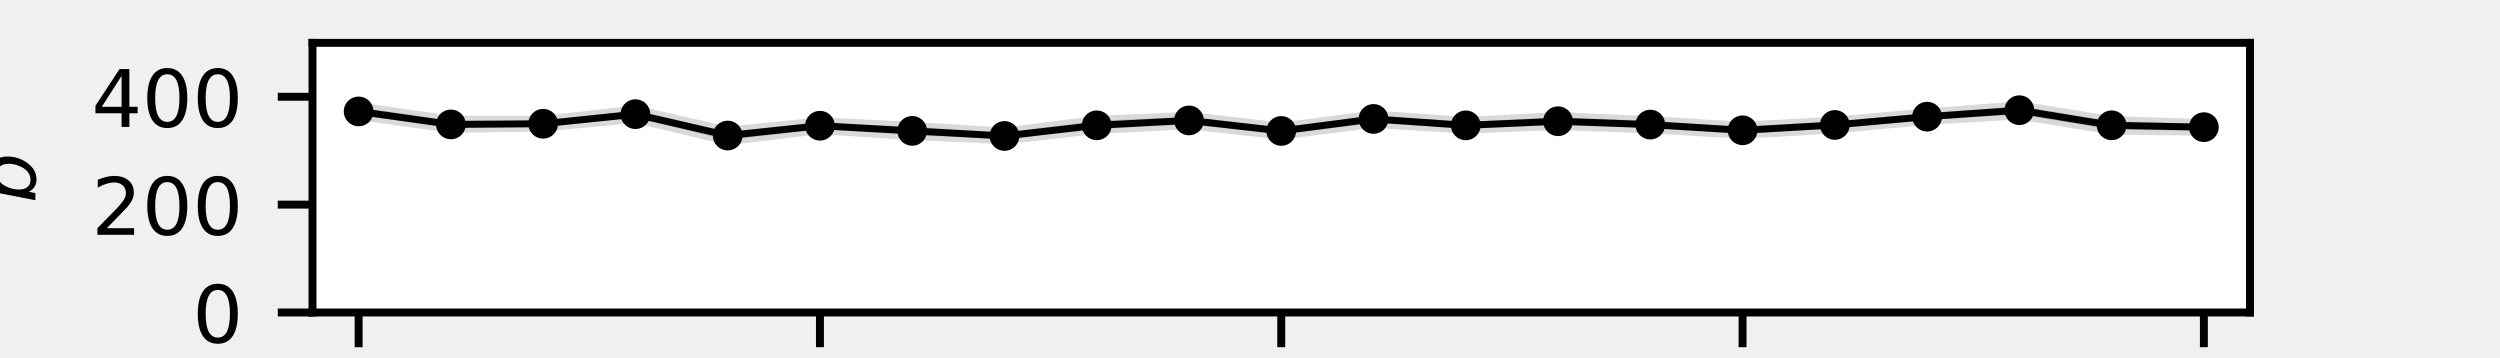
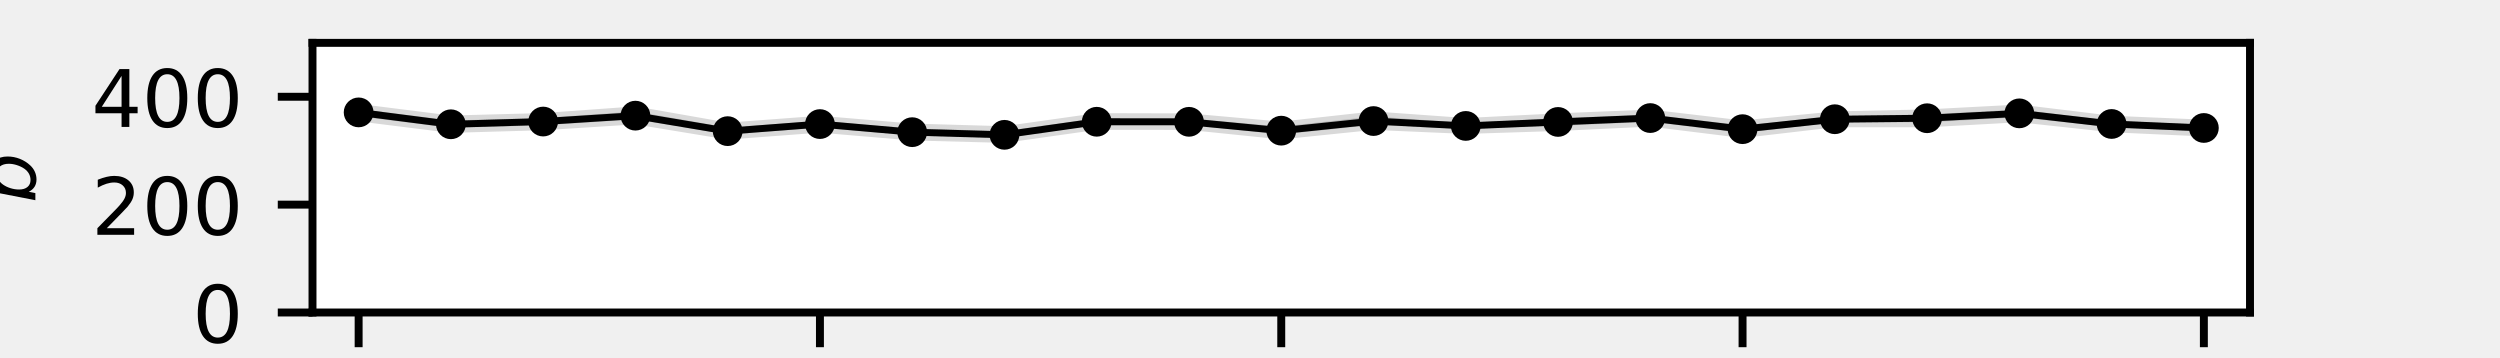
<svg xmlns="http://www.w3.org/2000/svg" xmlns:xlink="http://www.w3.org/1999/xlink" height="36pt" version="1.1" viewBox="0 0 252 36" width="252pt">
  <defs>
    <style type="text/css">*{stroke-linecap:butt;stroke-linejoin:round;}</style>
  </defs>
  <g id="figure_1">
    <g id="patch_1">
      <path d="M 0 36  L 252 36  L 252 0  L 0 0  z " style="fill:none;" />
    </g>
    <g id="axes_1">
      <g id="patch_2">
        <path d="M 31.5 31.5  L 226.8 31.5  L 226.8 4.32  L 31.5 4.32  z " style="fill:#ffffff;" />
      </g>
      <g id="PolyCollection_1">
        <defs>
-           <path d="M 36.15 -25.188  L 36.15 -24.403  L 45.45 -23.11  L 54.75 -23.235  L 64.05 -24.111  L 73.35 -21.88  L 82.65 -22.975  L 91.95 -22.384  L 101.25 -21.961  L 110.55 -22.99  L 119.85 -23.473  L 129.15 -22.428  L 138.45 -23.605  L 147.75 -23.034  L 157.05 -23.388  L 166.35 -23.062  L 175.65 -22.506  L 184.95 -23.049  L 194.25 -23.913  L 203.55 -24.457  L 212.85 -22.931  L 222.15 -22.82  L 222.15 -23.506  L 222.15 -23.506  L 212.85 -23.802  L 203.55 -25.294  L 194.25 -24.564  L 184.95 -23.754  L 175.65 -23.227  L 166.35 -23.797  L 157.05 -24.201  L 147.75 -23.709  L 138.45 -24.365  L 129.15 -23.15  L 119.85 -24.223  L 110.55 -23.831  L 101.25 -22.632  L 91.95 -23.225  L 82.65 -23.676  L 73.35 -22.73  L 64.05 -24.863  L 54.75 -23.825  L 45.45 -23.838  L 36.15 -25.188  z " id="mbb87f5c5b9" style="stroke:#000000;stroke-opacity:0.15;" />
+           <path d="M 36.15 -25.026  L 36.15 -24.269  L 45.45 -23.107  L 54.75 -23.373  L 64.05 -23.964  L 73.35 -22.435  L 82.65 -23.13  L 91.95 -22.341  L 101.25 -22.098  L 110.55 -23.414  L 119.85 -23.403  L 129.15 -22.451  L 138.45 -23.405  L 147.75 -23.001  L 157.05 -23.297  L 166.35 -23.739  L 175.65 -22.591  L 184.95 -23.676  L 194.25 -23.667  L 203.55 -24.176  L 212.85 -23.167  L 222.15 -22.747  L 222.15 -23.439  L 222.15 -23.439  L 212.85 -23.834  L 203.55 -24.962  L 194.25 -24.472  L 184.95 -24.27  L 175.65 -23.359  L 166.35 -24.457  L 157.05 -24.075  L 147.75 -23.604  L 138.45 -24.27  L 129.15 -23.24  L 119.85 -24.069  L 110.55 -24.094  L 101.25 -22.778  L 91.95 -23.044  L 82.65 -23.831  L 73.35 -23.137  L 64.05 -24.775  L 54.75 -24.105  L 45.45 -23.854  L 36.15 -25.026  z " id="mc682dc5004" style="stroke:#000000;stroke-opacity:0.15;" />
        </defs>
-         <g clip-path="url(#p90f71abc15)">
-           <use style="fill-opacity:0.15;stroke:#000000;stroke-opacity:0.15;" x="0" xlink:href="#mbb87f5c5b9" y="36" />
+         <g clip-path="url(#p71a558daa5)">
+           <use style="fill-opacity:0.15;stroke:#000000;stroke-opacity:0.15;" x="0" xlink:href="#mc682dc5004" y="36" />
        </g>
      </g>
      <g id="matplotlib.axis_1">
        <g id="xtick_1">
          <g id="line2d_1">
            <defs>
-               <path d="M 0 0  L 0 3.5  " id="mb3604ab279" style="stroke:#000000;stroke-width:0.8;" />
-             </defs>
-             <g>
-               <use style="stroke:#000000;stroke-width:0.8;" x="36.15" xlink:href="#mb3604ab279" y="31.5" />
+               <path d="M 0 0  L 0 3.5  " id="mcb68ff77db" style="stroke:#000000;stroke-width:0.8;" />
+             </defs>
+             <g>
+               <use style="stroke:#000000;stroke-width:0.8;" x="36.15" xlink:href="#mcb68ff77db" y="31.5" />
            </g>
          </g>
          <g id="text_1">
            <g transform="translate(28.515 44.57875)scale(0.08 -0.08)">
              <defs>
                <path d="M 2113 2584  Q 1688 2584 1439 2293  Q 1191 2003 1191 1497  Q 1191 994 1439 701  Q 1688 409 2113 409  Q 2538 409 2786 701  Q 3034 994 3034 1497  Q 3034 2003 2786 2293  Q 2538 2584 2113 2584  z M 3366 4563  L 3366 3988  Q 3128 4100 2886 4159  Q 2644 4219 2406 4219  Q 1781 4219 1451 3797  Q 1122 3375 1075 2522  Q 1259 2794 1537 2939  Q 1816 3084 2150 3084  Q 2853 3084 3261 2657  Q 3669 2231 3669 1497  Q 3669 778 3244 343  Q 2819 -91 2113 -91  Q 1303 -91 875 529  Q 447 1150 447 2328  Q 447 3434 972 4092  Q 1497 4750 2381 4750  Q 2619 4750 2861 4703  Q 3103 4656 3366 4563  z " id="DejaVuSans-36" transform="scale(0.015625)" />
                <path d="M 1228 531  L 3431 531  L 3431 0  L 469 0  L 469 531  Q 828 903 1448 1529  Q 2069 2156 2228 2338  Q 2531 2678 2651 2914  Q 2772 3150 2772 3378  Q 2772 3750 2511 3984  Q 2250 4219 1831 4219  Q 1534 4219 1204 4116  Q 875 4013 500 3803  L 500 4441  Q 881 4594 1212 4672  Q 1544 4750 1819 4750  Q 2544 4750 2975 4387  Q 3406 4025 3406 3419  Q 3406 3131 3298 2873  Q 3191 2616 2906 2266  Q 2828 2175 2409 1742  Q 1991 1309 1228 531  z " id="DejaVuSans-32" transform="scale(0.015625)" />
                <path d="M 691 4666  L 3169 4666  L 3169 4134  L 1269 4134  L 1269 2991  Q 1406 3038 1543 3061  Q 1681 3084 1819 3084  Q 2600 3084 3056 2656  Q 3513 2228 3513 1497  Q 3513 744 3044 326  Q 2575 -91 1722 -91  Q 1428 -91 1123 -41  Q 819 9 494 109  L 494 744  Q 775 591 1075 516  Q 1375 441 1709 441  Q 2250 441 2565 725  Q 2881 1009 2881 1497  Q 2881 1984 2565 2268  Q 2250 2553 1709 2553  Q 1456 2553 1204 2497  Q 953 2441 691 2322  L 691 4666  z " id="DejaVuSans-35" transform="scale(0.015625)" />
              </defs>
              <use xlink:href="#DejaVuSans-36" />
              <use x="63.623" xlink:href="#DejaVuSans-32" />
              <use x="127.246" xlink:href="#DejaVuSans-35" />
            </g>
          </g>
        </g>
        <g id="xtick_2">
          <g id="line2d_2">
            <g>
-               <use style="stroke:#000000;stroke-width:0.8;" x="82.65" xlink:href="#mb3604ab279" y="31.5" />
+               <use style="stroke:#000000;stroke-width:0.8;" x="82.65" xlink:href="#mcb68ff77db" y="31.5" />
            </g>
          </g>
          <g id="text_2">
            <g transform="translate(75.015 44.57875)scale(0.08 -0.08)">
              <defs>
                <path d="M 2597 2516  Q 3050 2419 3304 2112  Q 3559 1806 3559 1356  Q 3559 666 3084 287  Q 2609 -91 1734 -91  Q 1441 -91 1130 -33  Q 819 25 488 141  L 488 750  Q 750 597 1062 519  Q 1375 441 1716 441  Q 2309 441 2620 675  Q 2931 909 2931 1356  Q 2931 1769 2642 2001  Q 2353 2234 1838 2234  L 1294 2234  L 1294 2753  L 1863 2753  Q 2328 2753 2575 2939  Q 2822 3125 2822 3475  Q 2822 3834 2567 4026  Q 2313 4219 1838 4219  Q 1578 4219 1281 4162  Q 984 4106 628 3988  L 628 4550  Q 988 4650 1302 4700  Q 1616 4750 1894 4750  Q 2613 4750 3031 4423  Q 3450 4097 3450 3541  Q 3450 3153 3228 2886  Q 3006 2619 2597 2516  z " id="DejaVuSans-33" transform="scale(0.015625)" />
                <path d="M 2034 4250  Q 1547 4250 1301 3770  Q 1056 3291 1056 2328  Q 1056 1369 1301 889  Q 1547 409 2034 409  Q 2525 409 2770 889  Q 3016 1369 3016 2328  Q 3016 3291 2770 3770  Q 2525 4250 2034 4250  z M 2034 4750  Q 2819 4750 3233 4129  Q 3647 3509 3647 2328  Q 3647 1150 3233 529  Q 2819 -91 2034 -91  Q 1250 -91 836 529  Q 422 1150 422 2328  Q 422 3509 836 4129  Q 1250 4750 2034 4750  z " id="DejaVuSans-30" transform="scale(0.015625)" />
              </defs>
              <use xlink:href="#DejaVuSans-36" />
              <use x="63.623" xlink:href="#DejaVuSans-33" />
              <use x="127.246" xlink:href="#DejaVuSans-30" />
            </g>
          </g>
        </g>
        <g id="xtick_3">
          <g id="line2d_3">
            <g>
-               <use style="stroke:#000000;stroke-width:0.8;" x="129.15" xlink:href="#mb3604ab279" y="31.5" />
+               <use style="stroke:#000000;stroke-width:0.8;" x="129.15" xlink:href="#mcb68ff77db" y="31.5" />
            </g>
          </g>
          <g id="text_3">
            <g transform="translate(121.515 44.57875)scale(0.08 -0.08)">
              <use xlink:href="#DejaVuSans-36" />
              <use x="63.623" xlink:href="#DejaVuSans-33" />
              <use x="127.246" xlink:href="#DejaVuSans-35" />
            </g>
          </g>
        </g>
        <g id="xtick_4">
          <g id="line2d_4">
            <g>
-               <use style="stroke:#000000;stroke-width:0.8;" x="175.65" xlink:href="#mb3604ab279" y="31.5" />
+               <use style="stroke:#000000;stroke-width:0.8;" x="175.65" xlink:href="#mcb68ff77db" y="31.5" />
            </g>
          </g>
          <g id="text_4">
            <g transform="translate(168.015 44.57875)scale(0.08 -0.08)">
              <defs>
                <path d="M 2419 4116  L 825 1625  L 2419 1625  L 2419 4116  z M 2253 4666  L 3047 4666  L 3047 1625  L 3713 1625  L 3713 1100  L 3047 1100  L 3047 0  L 2419 0  L 2419 1100  L 313 1100  L 313 1709  L 2253 4666  z " id="DejaVuSans-34" transform="scale(0.015625)" />
              </defs>
              <use xlink:href="#DejaVuSans-36" />
              <use x="63.623" xlink:href="#DejaVuSans-34" />
              <use x="127.246" xlink:href="#DejaVuSans-30" />
            </g>
          </g>
        </g>
        <g id="xtick_5">
          <g id="line2d_5">
            <g>
-               <use style="stroke:#000000;stroke-width:0.8;" x="222.15" xlink:href="#mb3604ab279" y="31.5" />
+               <use style="stroke:#000000;stroke-width:0.8;" x="222.15" xlink:href="#mcb68ff77db" y="31.5" />
            </g>
          </g>
          <g id="text_5">
            <g transform="translate(214.515 44.57875)scale(0.08 -0.08)">
              <use xlink:href="#DejaVuSans-36" />
              <use x="63.623" xlink:href="#DejaVuSans-34" />
              <use x="127.246" xlink:href="#DejaVuSans-35" />
            </g>
          </g>
        </g>
        <g id="text_6">
          <g transform="translate(116.6863 56.32125)scale(0.08 -0.08)">
            <defs>
              <path d="M 628 4666  L 3309 4666  L 3309 4134  L 1259 4134  L 1259 2759  L 3109 2759  L 3109 2228  L 1259 2228  L 1259 0  L 628 0  L 628 4666  z " id="DejaVuSans-46" transform="scale(0.015625)" />
              <path d="M 2631 2963  Q 2534 3019 2420 3045  Q 2306 3072 2169 3072  Q 1681 3072 1420 2755  Q 1159 2438 1159 1844  L 1159 0  L 581 0  L 581 3500  L 1159 3500  L 1159 2956  Q 1341 3275 1631 3429  Q 1922 3584 2338 3584  Q 2397 3584 2469 3576  Q 2541 3569 2628 3553  L 2631 2963  z " id="DejaVuSans-72" transform="scale(0.015625)" />
              <path d="M 2194 1759  Q 1497 1759 1228 1600  Q 959 1441 959 1056  Q 959 750 1161 570  Q 1363 391 1709 391  Q 2188 391 2477 730  Q 2766 1069 2766 1631  L 2766 1759  L 2194 1759  z M 3341 1997  L 3341 0  L 2766 0  L 2766 531  Q 2569 213 2275 61  Q 1981 -91 1556 -91  Q 1019 -91 701 211  Q 384 513 384 1019  Q 384 1609 779 1909  Q 1175 2209 1959 2209  L 2766 2209  L 2766 2266  Q 2766 2663 2505 2880  Q 2244 3097 1772 3097  Q 1472 3097 1187 3025  Q 903 2953 641 2809  L 641 3341  Q 956 3463 1253 3523  Q 1550 3584 1831 3584  Q 2591 3584 2966 3190  Q 3341 2797 3341 1997  z " id="DejaVuSans-61" transform="scale(0.015625)" />
              <path d="M 3328 2828  Q 3544 3216 3844 3400  Q 4144 3584 4550 3584  Q 5097 3584 5394 3201  Q 5691 2819 5691 2113  L 5691 0  L 5113 0  L 5113 2094  Q 5113 2597 4934 2840  Q 4756 3084 4391 3084  Q 3944 3084 3684 2787  Q 3425 2491 3425 1978  L 3425 0  L 2847 0  L 2847 2094  Q 2847 2600 2669 2842  Q 2491 3084 2119 3084  Q 1678 3084 1418 2786  Q 1159 2488 1159 1978  L 1159 0  L 581 0  L 581 3500  L 1159 3500  L 1159 2956  Q 1356 3278 1631 3431  Q 1906 3584 2284 3584  Q 2666 3584 2933 3390  Q 3200 3197 3328 2828  z " id="DejaVuSans-6d" transform="scale(0.015625)" />
              <path d="M 3597 1894  L 3597 1613  L 953 1613  Q 991 1019 1311 708  Q 1631 397 2203 397  Q 2534 397 2845 478  Q 3156 559 3463 722  L 3463 178  Q 3153 47 2828 -22  Q 2503 -91 2169 -91  Q 1331 -91 842 396  Q 353 884 353 1716  Q 353 2575 817 3079  Q 1281 3584 2069 3584  Q 2775 3584 3186 3129  Q 3597 2675 3597 1894  z M 3022 2063  Q 3016 2534 2758 2815  Q 2500 3097 2075 3097  Q 1594 3097 1305 2825  Q 1016 2553 972 2059  L 3022 2063  z " id="DejaVuSans-65" transform="scale(0.015625)" />
            </defs>
            <use xlink:href="#DejaVuSans-46" />
            <use x="50.27" xlink:href="#DejaVuSans-72" />
            <use x="91.383" xlink:href="#DejaVuSans-61" />
            <use x="152.662" xlink:href="#DejaVuSans-6d" />
            <use x="250.074" xlink:href="#DejaVuSans-65" />
          </g>
        </g>
      </g>
      <g id="matplotlib.axis_2">
        <g id="ytick_1">
          <g id="line2d_6">
            <defs>
-               <path d="M 0 0  L -3.5 0  " id="m7a46e6b836" style="stroke:#000000;stroke-width:0.8;" />
-             </defs>
-             <g>
-               <use style="stroke:#000000;stroke-width:0.8;" x="31.5" xlink:href="#m7a46e6b836" y="31.5" />
+               <path d="M 0 0  L -3.5 0  " id="m41319cfa64" style="stroke:#000000;stroke-width:0.8;" />
+             </defs>
+             <g>
+               <use style="stroke:#000000;stroke-width:0.8;" x="31.5" xlink:href="#m41319cfa64" y="31.5" />
            </g>
          </g>
          <g id="text_7">
            <g transform="translate(19.41 34.53937)scale(0.08 -0.08)">
              <use xlink:href="#DejaVuSans-30" />
            </g>
          </g>
        </g>
        <g id="ytick_2">
          <g id="line2d_7">
            <g>
-               <use style="stroke:#000000;stroke-width:0.8;" x="31.5" xlink:href="#m7a46e6b836" y="20.628" />
+               <use style="stroke:#000000;stroke-width:0.8;" x="31.5" xlink:href="#m41319cfa64" y="20.628" />
            </g>
          </g>
          <g id="text_8">
            <g transform="translate(9.23 23.66737)scale(0.08 -0.08)">
              <use xlink:href="#DejaVuSans-32" />
              <use x="63.623" xlink:href="#DejaVuSans-30" />
              <use x="127.246" xlink:href="#DejaVuSans-30" />
            </g>
          </g>
        </g>
        <g id="ytick_3">
          <g id="line2d_8">
            <g>
-               <use style="stroke:#000000;stroke-width:0.8;" x="31.5" xlink:href="#m7a46e6b836" y="9.756" />
+               <use style="stroke:#000000;stroke-width:0.8;" x="31.5" xlink:href="#m41319cfa64" y="9.756" />
            </g>
          </g>
          <g id="text_9">
            <g transform="translate(9.23 12.79537)scale(0.08 -0.08)">
              <use xlink:href="#DejaVuSans-34" />
              <use x="63.623" xlink:href="#DejaVuSans-30" />
              <use x="127.246" xlink:href="#DejaVuSans-30" />
            </g>
          </g>
        </g>
        <g id="text_10">
          <g transform="translate(3.56625 20.47)rotate(-90)scale(0.08 -0.08)">
            <defs>
              <path d="M 3169 2138  Q 3169 2591 2961 2847  Q 2753 3103 2388 3103  Q 2122 3103 1889 2973  Q 1656 2844 1484 2597  Q 1303 2338 1198 1995  Q 1094 1653 1094 1313  Q 1094 881 1298 636  Q 1503 391 1863 391  Q 2134 391 2365 517  Q 2597 644 2772 891  Q 2950 1147 3059 1487  Q 3169 1828 3169 2138  z M 1381 2969  Q 1594 3256 1914 3420  Q 2234 3584 2584 3584  Q 3122 3584 3439 3221  Q 3756 2859 3756 2241  Q 3756 1734 3570 1259  Q 3384 784 3041 416  Q 2816 172 2522 40  Q 2228 -91 1906 -91  Q 1566 -91 1316 65  Q 1066 222 909 531  L 806 0  L 231 0  L 1178 4863  L 1753 4863  L 1381 2969  z " id="DejaVuSans-Oblique-62" transform="scale(0.015625)" />
            </defs>
            <use transform="translate(0 0.015625)" xlink:href="#DejaVuSans-Oblique-62" />
          </g>
        </g>
      </g>
      <g id="line2d_9">
-         <path clip-path="url(#p90f71abc15)" d="M 36.15 11.232  L 45.45 12.541  L 54.75 12.475  L 64.05 11.507  L 73.35 13.662  L 82.65 12.673  L 91.95 13.192  L 101.25 13.705  L 110.55 12.633  L 119.85 12.138  L 129.15 13.199  L 138.45 11.988  L 147.75 12.637  L 157.05 12.22  L 166.35 12.558  L 175.65 13.134  L 184.95 12.595  L 194.25 11.759  L 203.55 11.108  L 212.85 12.631  L 222.15 12.818  " style="fill:none;stroke:#000000;stroke-linecap:square;stroke-width:0.7;" />
+         <path clip-path="url(#p71a558daa5)" d="M 36.15 11.329  L 45.45 12.527  L 54.75 12.252  L 64.05 11.658  L 73.35 13.22  L 82.65 12.507  L 91.95 13.323  L 101.25 13.59  L 110.55 12.273  L 119.85 12.279  L 129.15 13.171  L 138.45 12.202  L 147.75 12.693  L 157.05 12.291  L 166.35 11.901  L 175.65 13.02  L 184.95 12.018  L 194.25 11.918  L 203.55 11.426  L 212.85 12.496  L 222.15 12.899  " style="fill:none;stroke:#000000;stroke-linecap:square;stroke-width:0.7;" />
        <defs>
-           <path d="M 0 1  C 0.265 1 0.52 0.895 0.707 0.707  C 0.895 0.52 1 0.265 1 0  C 1 -0.265 0.895 -0.52 0.707 -0.707  C 0.52 -0.895 0.265 -1 0 -1  C -0.265 -1 -0.52 -0.895 -0.707 -0.707  C -0.895 -0.52 -1 -0.265 -1 0  C -1 0.265 -0.895 0.52 -0.707 0.707  C -0.52 0.895 -0.265 1 0 1  z " id="m100eec4b60" style="stroke:#000000;" />
+           <path d="M 0 1  C 0.265 1 0.52 0.895 0.707 0.707  C 0.895 0.52 1 0.265 1 0  C 1 -0.265 0.895 -0.52 0.707 -0.707  C 0.52 -0.895 0.265 -1 0 -1  C -0.265 -1 -0.52 -0.895 -0.707 -0.707  C -0.895 -0.52 -1 -0.265 -1 0  C -1 0.265 -0.895 0.52 -0.707 0.707  C -0.52 0.895 -0.265 1 0 1  z " id="m9b6535062d" style="stroke:#000000;" />
        </defs>
-         <g clip-path="url(#p90f71abc15)">
-           <use style="stroke:#000000;" x="36.15" xlink:href="#m100eec4b60" y="11.232" />
-           <use style="stroke:#000000;" x="45.45" xlink:href="#m100eec4b60" y="12.541" />
-           <use style="stroke:#000000;" x="54.75" xlink:href="#m100eec4b60" y="12.475" />
-           <use style="stroke:#000000;" x="64.05" xlink:href="#m100eec4b60" y="11.507" />
-           <use style="stroke:#000000;" x="73.35" xlink:href="#m100eec4b60" y="13.662" />
-           <use style="stroke:#000000;" x="82.65" xlink:href="#m100eec4b60" y="12.673" />
-           <use style="stroke:#000000;" x="91.95" xlink:href="#m100eec4b60" y="13.192" />
-           <use style="stroke:#000000;" x="101.25" xlink:href="#m100eec4b60" y="13.705" />
-           <use style="stroke:#000000;" x="110.55" xlink:href="#m100eec4b60" y="12.633" />
-           <use style="stroke:#000000;" x="119.85" xlink:href="#m100eec4b60" y="12.138" />
-           <use style="stroke:#000000;" x="129.15" xlink:href="#m100eec4b60" y="13.199" />
-           <use style="stroke:#000000;" x="138.45" xlink:href="#m100eec4b60" y="11.988" />
-           <use style="stroke:#000000;" x="147.75" xlink:href="#m100eec4b60" y="12.637" />
-           <use style="stroke:#000000;" x="157.05" xlink:href="#m100eec4b60" y="12.22" />
-           <use style="stroke:#000000;" x="166.35" xlink:href="#m100eec4b60" y="12.558" />
-           <use style="stroke:#000000;" x="175.65" xlink:href="#m100eec4b60" y="13.134" />
-           <use style="stroke:#000000;" x="184.95" xlink:href="#m100eec4b60" y="12.595" />
-           <use style="stroke:#000000;" x="194.25" xlink:href="#m100eec4b60" y="11.759" />
-           <use style="stroke:#000000;" x="203.55" xlink:href="#m100eec4b60" y="11.108" />
-           <use style="stroke:#000000;" x="212.85" xlink:href="#m100eec4b60" y="12.631" />
-           <use style="stroke:#000000;" x="222.15" xlink:href="#m100eec4b60" y="12.818" />
+         <g clip-path="url(#p71a558daa5)">
+           <use style="stroke:#000000;" x="36.15" xlink:href="#m9b6535062d" y="11.329" />
+           <use style="stroke:#000000;" x="45.45" xlink:href="#m9b6535062d" y="12.527" />
+           <use style="stroke:#000000;" x="54.75" xlink:href="#m9b6535062d" y="12.252" />
+           <use style="stroke:#000000;" x="64.05" xlink:href="#m9b6535062d" y="11.658" />
+           <use style="stroke:#000000;" x="73.35" xlink:href="#m9b6535062d" y="13.22" />
+           <use style="stroke:#000000;" x="82.65" xlink:href="#m9b6535062d" y="12.507" />
+           <use style="stroke:#000000;" x="91.95" xlink:href="#m9b6535062d" y="13.323" />
+           <use style="stroke:#000000;" x="101.25" xlink:href="#m9b6535062d" y="13.59" />
+           <use style="stroke:#000000;" x="110.55" xlink:href="#m9b6535062d" y="12.273" />
+           <use style="stroke:#000000;" x="119.85" xlink:href="#m9b6535062d" y="12.279" />
+           <use style="stroke:#000000;" x="129.15" xlink:href="#m9b6535062d" y="13.171" />
+           <use style="stroke:#000000;" x="138.45" xlink:href="#m9b6535062d" y="12.202" />
+           <use style="stroke:#000000;" x="147.75" xlink:href="#m9b6535062d" y="12.693" />
+           <use style="stroke:#000000;" x="157.05" xlink:href="#m9b6535062d" y="12.291" />
+           <use style="stroke:#000000;" x="166.35" xlink:href="#m9b6535062d" y="11.901" />
+           <use style="stroke:#000000;" x="175.65" xlink:href="#m9b6535062d" y="13.02" />
+           <use style="stroke:#000000;" x="184.95" xlink:href="#m9b6535062d" y="12.018" />
+           <use style="stroke:#000000;" x="194.25" xlink:href="#m9b6535062d" y="11.918" />
+           <use style="stroke:#000000;" x="203.55" xlink:href="#m9b6535062d" y="11.426" />
+           <use style="stroke:#000000;" x="212.85" xlink:href="#m9b6535062d" y="12.496" />
+           <use style="stroke:#000000;" x="222.15" xlink:href="#m9b6535062d" y="12.899" />
        </g>
      </g>
      <g id="patch_3">
        <path d="M 31.5 31.5  L 31.5 4.32  " style="fill:none;stroke:#000000;stroke-linecap:square;stroke-linejoin:miter;stroke-width:0.8;" />
      </g>
      <g id="patch_4">
        <path d="M 226.8 31.5  L 226.8 4.32  " style="fill:none;stroke:#000000;stroke-linecap:square;stroke-linejoin:miter;stroke-width:0.8;" />
      </g>
      <g id="patch_5">
        <path d="M 31.5 31.5  L 226.8 31.5  " style="fill:none;stroke:#000000;stroke-linecap:square;stroke-linejoin:miter;stroke-width:0.8;" />
      </g>
      <g id="patch_6">
        <path d="M 31.5 4.32  L 226.8 4.32  " style="fill:none;stroke:#000000;stroke-linecap:square;stroke-linejoin:miter;stroke-width:0.8;" />
      </g>
    </g>
  </g>
  <defs>
-     <clipPath id="p90f71abc15">
+     <clipPath id="p71a558daa5">
      <rect height="27.18" width="195.3" x="31.5" y="4.32" />
    </clipPath>
  </defs>
</svg>
